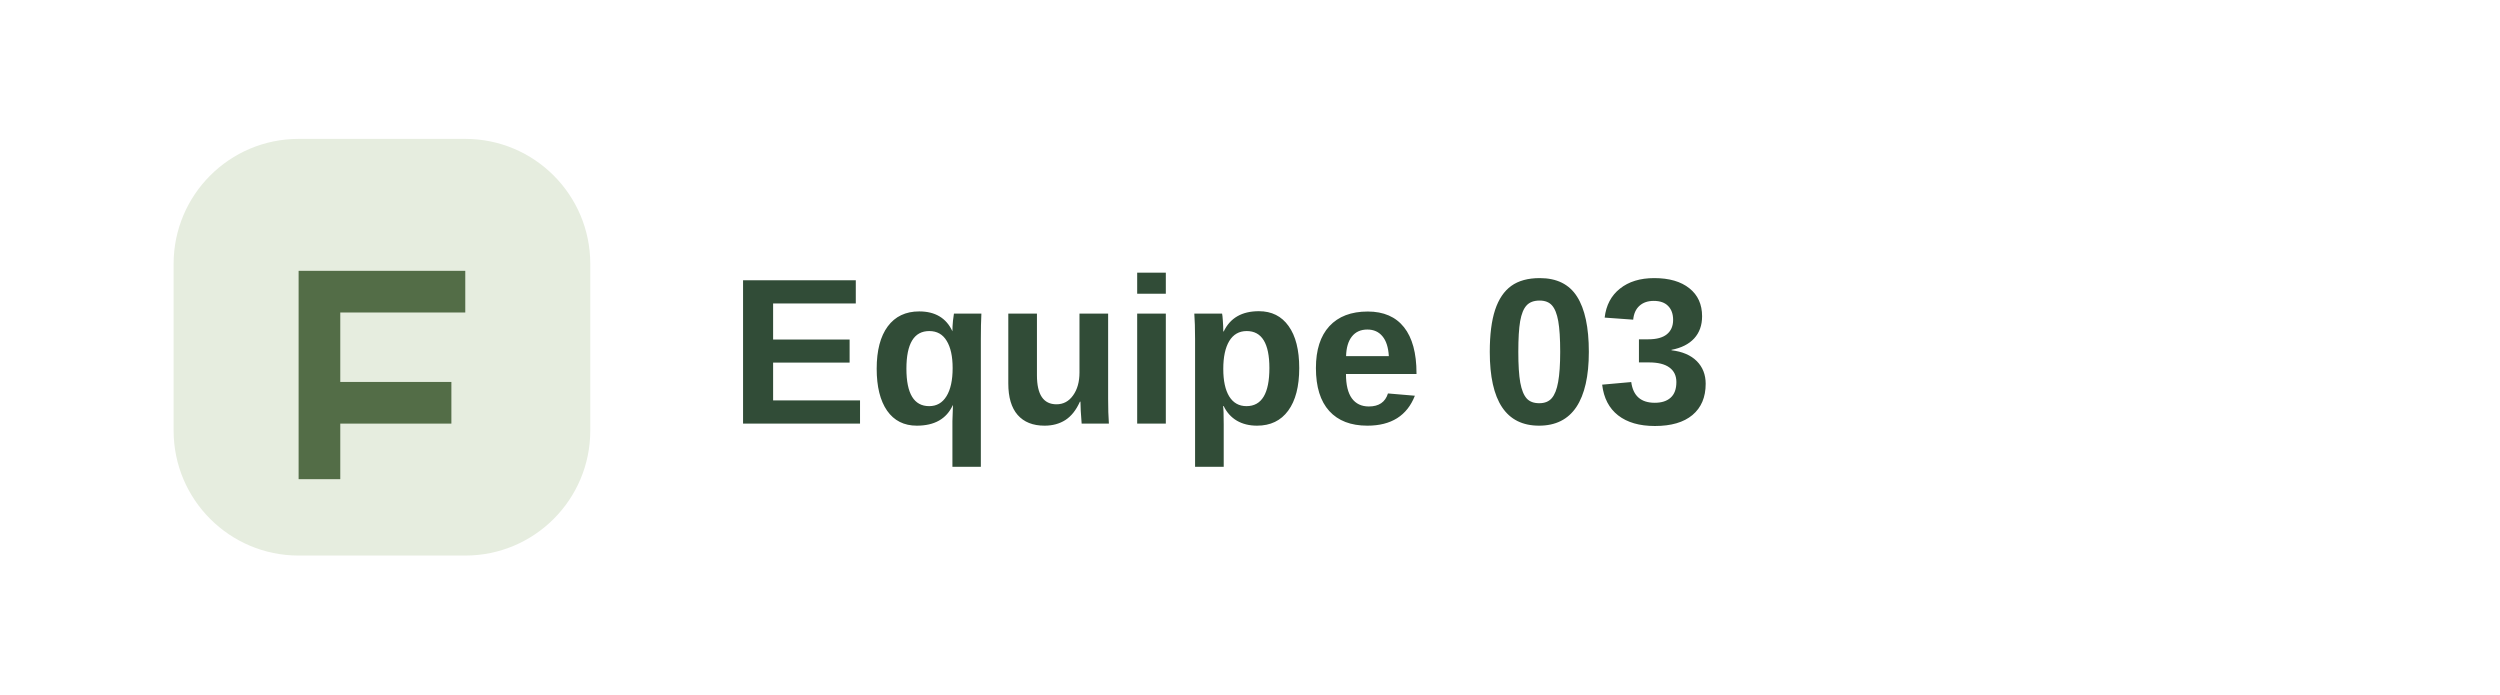
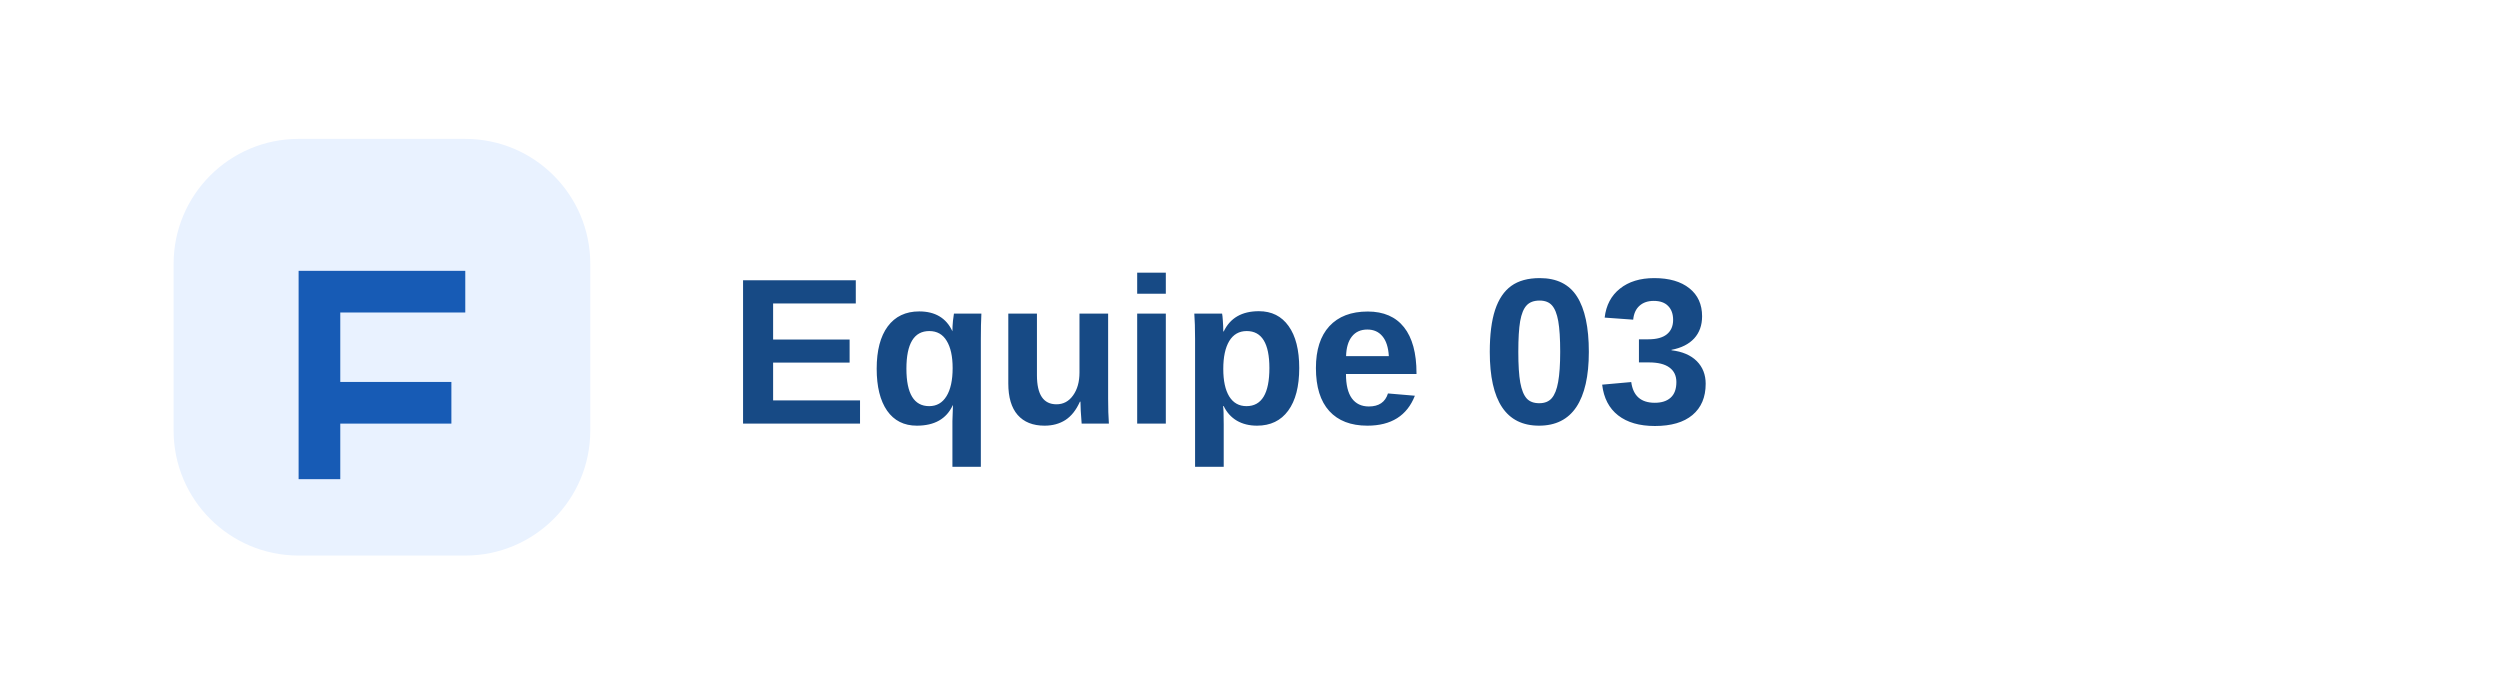
<svg xmlns="http://www.w3.org/2000/svg" width="360" height="100" viewBox="0 0 360 100">
-   <rect x="25" y="20" width="60" height="60" rx="18" fill="#e6eddf" />
-   <path d="M43 39h24v6H49v10h16v6H49v8h-6z" fill="#536d47" />
-   <text x="105" y="61" font-family="Arial,sans-serif" font-weight="700" font-size="30" fill="#314c37">Equipe 03</text>
+   <rect x="25" y="20" width="60" height="60" rx="18" fill="#e9f2ff" />
+   <path d="M43 39h24v6H49v10h16v6H49v8h-6z" fill="#175bb5" />
+   <text x="105" y="61" font-family="Arial,sans-serif" font-weight="700" font-size="30" fill="#174a85">Equipe 03</text>
</svg>
